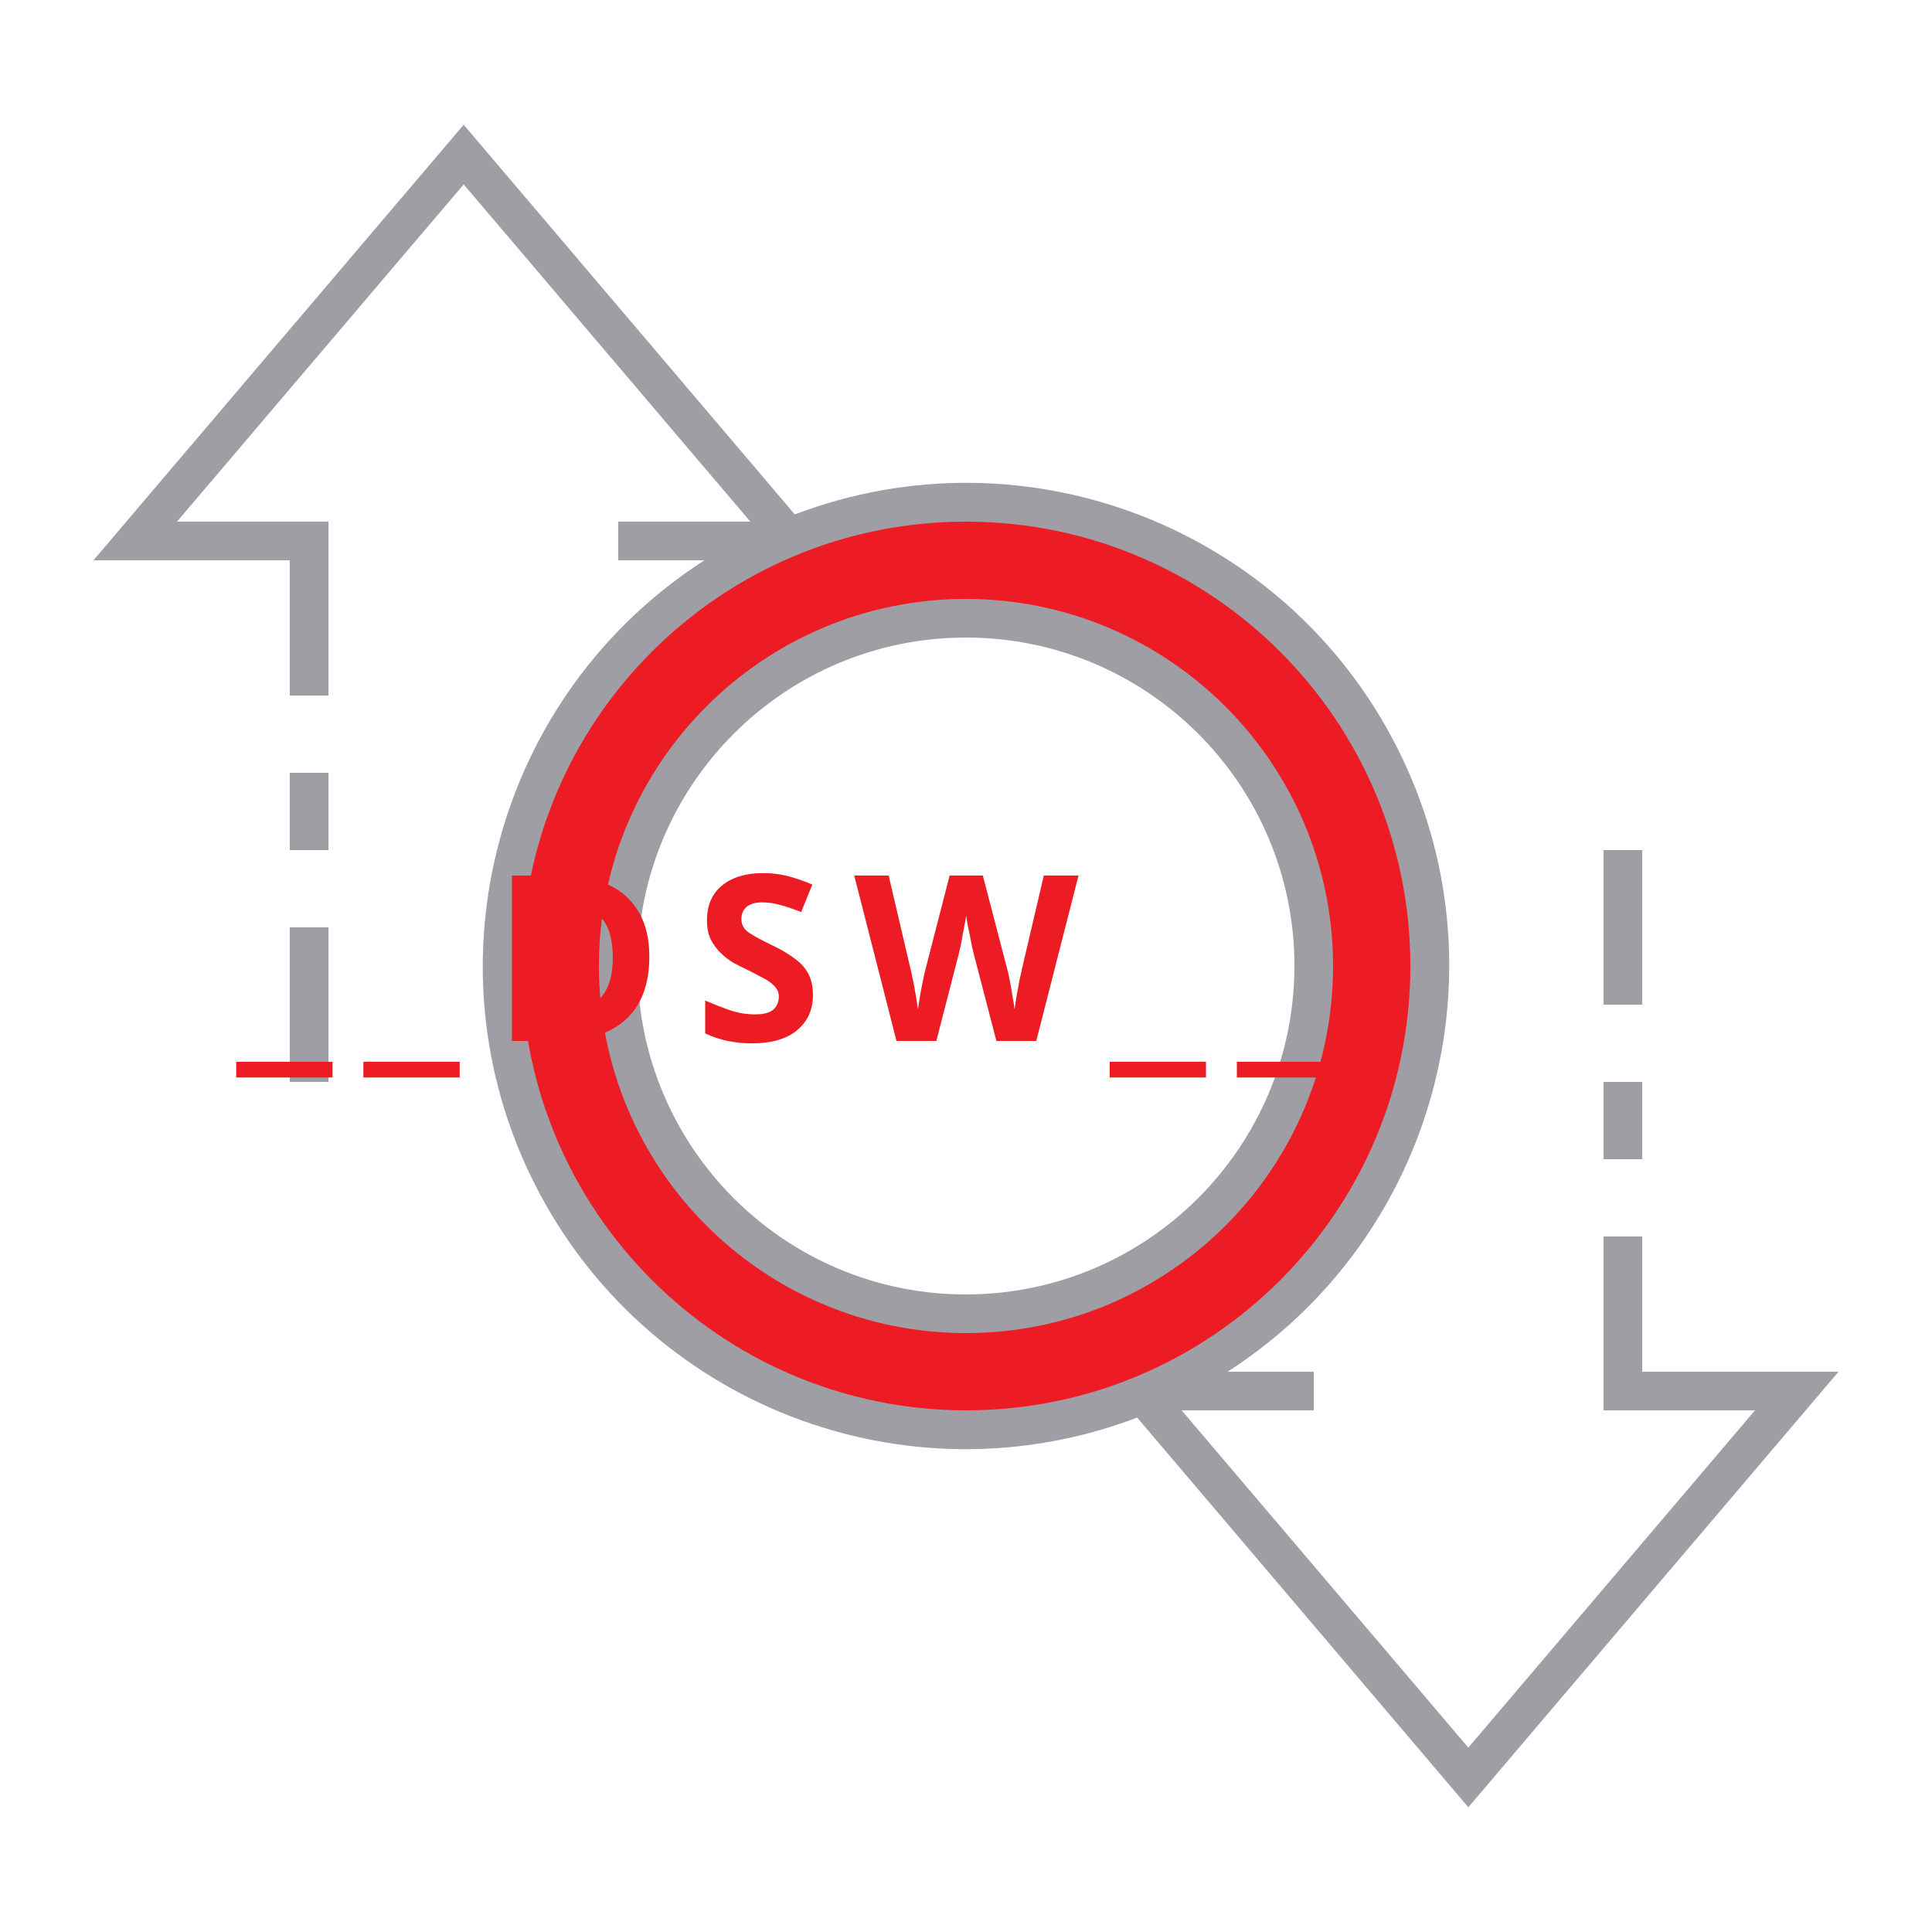
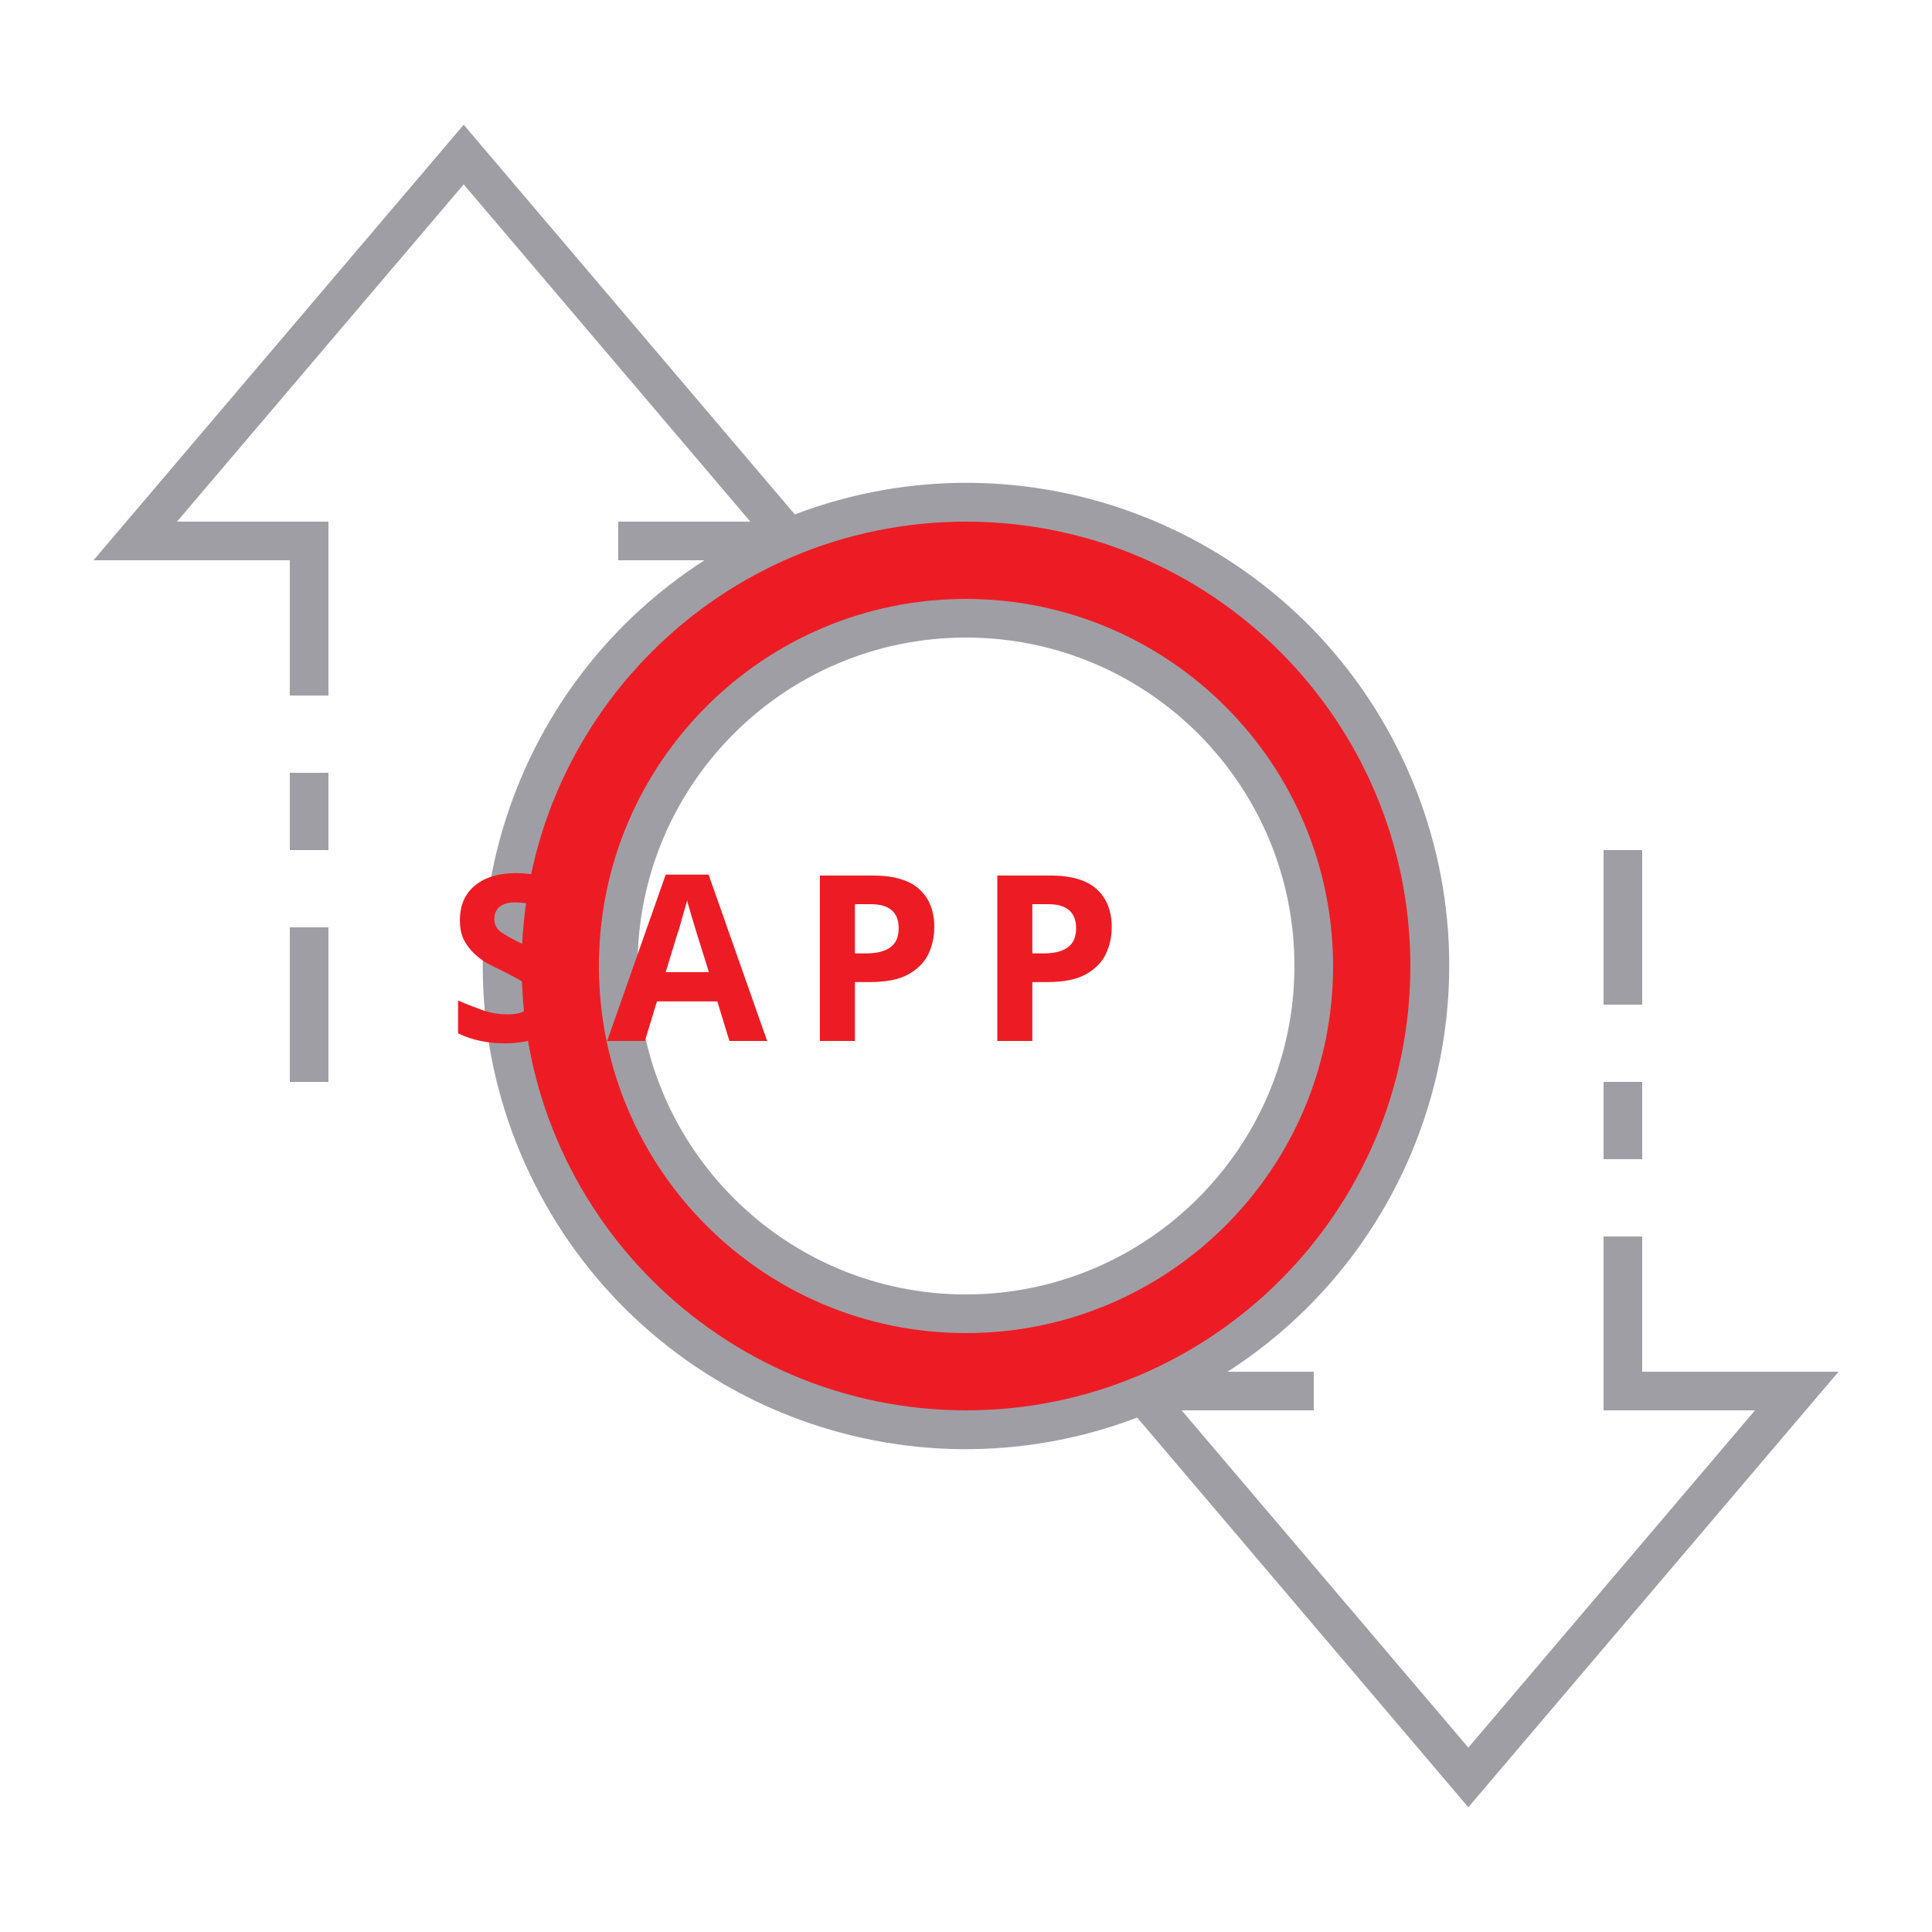
<svg xmlns="http://www.w3.org/2000/svg" id="ic_empty_Dark_transactions" width="100" height="100" viewBox="0 0 100 100" version="1.1">
  <defs id="defs4">
    <style type="text/css" id="style2">
            .cls-1{fill:#413d4a}.cls-2{fill:#a09ea5}.cls-3{fill:none}
        </style>
    <style id="style2-0">.cls-1{fill:#66f;}</style>
  </defs>
  <g id="Group_9036" data-name="Group 9036">
    <path id="Path_18988" d="M50 26a24 24 0 1 0 24 24 24 24 0 0 0-24-24zm0 42a18 18 0 1 1 18-18 18 18 0 0 1-18 18z" class="cls-1" data-name="Path 18988" style="fill:#ed1c24;fill-opacity:1" />
    <g id="Group_9035" data-name="Group 9035">
      <g id="Group_9034" data-name="Group 9034">
        <path id="Path_18990" d="M50 31a19 19 0 1 0 19 19 19.021 19.021 0 0 0-19-19zm0 36a17 17 0 1 1 17-17 17.019 17.019 0 0 1-17 17z" class="cls-2" data-name="Path 18990" />
        <path id="Rectangle_4693" d="M0 0h2v4H0z" class="cls-2" data-name="Rectangle 4693" transform="translate(83 56)" />
        <path id="Rectangle_4694" d="M0 0h2v8H0z" class="cls-2" data-name="Rectangle 4694" transform="translate(83 44)" />
        <path id="Rectangle_4695" d="M0 0h2v8H0z" class="cls-2" data-name="Rectangle 4695" transform="translate(15 48)" />
        <path id="Rectangle_4696" d="M0 0h2v4H0z" class="cls-2" data-name="Rectangle 4696" transform="translate(15 40)" />
        <path id="Path_18991" d="M95.162 71H85v-7h-2v9h7.838L76 90.456 61.162 73H68v-2h-4.461a24.989 24.989 0 0 0-22.4-44.374L24 6.456 4.838 29H15v7h2v-9H9.162L24 9.544 38.838 27H32v2h4.461a24.989 24.989 0 0 0 22.4 44.374L76 93.544zM27 50a23 23 0 1 1 23 23 23.026 23.026 0 0 1-23-23z" class="cls-2" data-name="Path 18991" />
      </g>
    </g>
    <text xml:space="preserve" style="font-style:normal;font-variant:normal;font-weight:bold;font-stretch:normal;font-size:16px;line-height:1.25;font-family:sans-serif;-inkscape-font-specification:'sans-serif Bold';text-align:center;text-anchor:middle;opacity:1;fill:#ed1c24;fill-opacity:1;stroke:#ed1c24;stroke-width:0;stroke-miterlimit:4;stroke-dasharray:none;stroke-opacity:1" x="50.197" y="53.878" id="text839">
-       <tspan id="tspan837" x="51.022" y="53.878" style="font-size:12px;letter-spacing:1.65px">__DSW__</tspan>
+       <tspan id="tspan837" x="51.022" y="53.878" style="font-size:12px;letter-spacing:1.65px">SAPP</tspan>
    </text>
  </g>
</svg>
